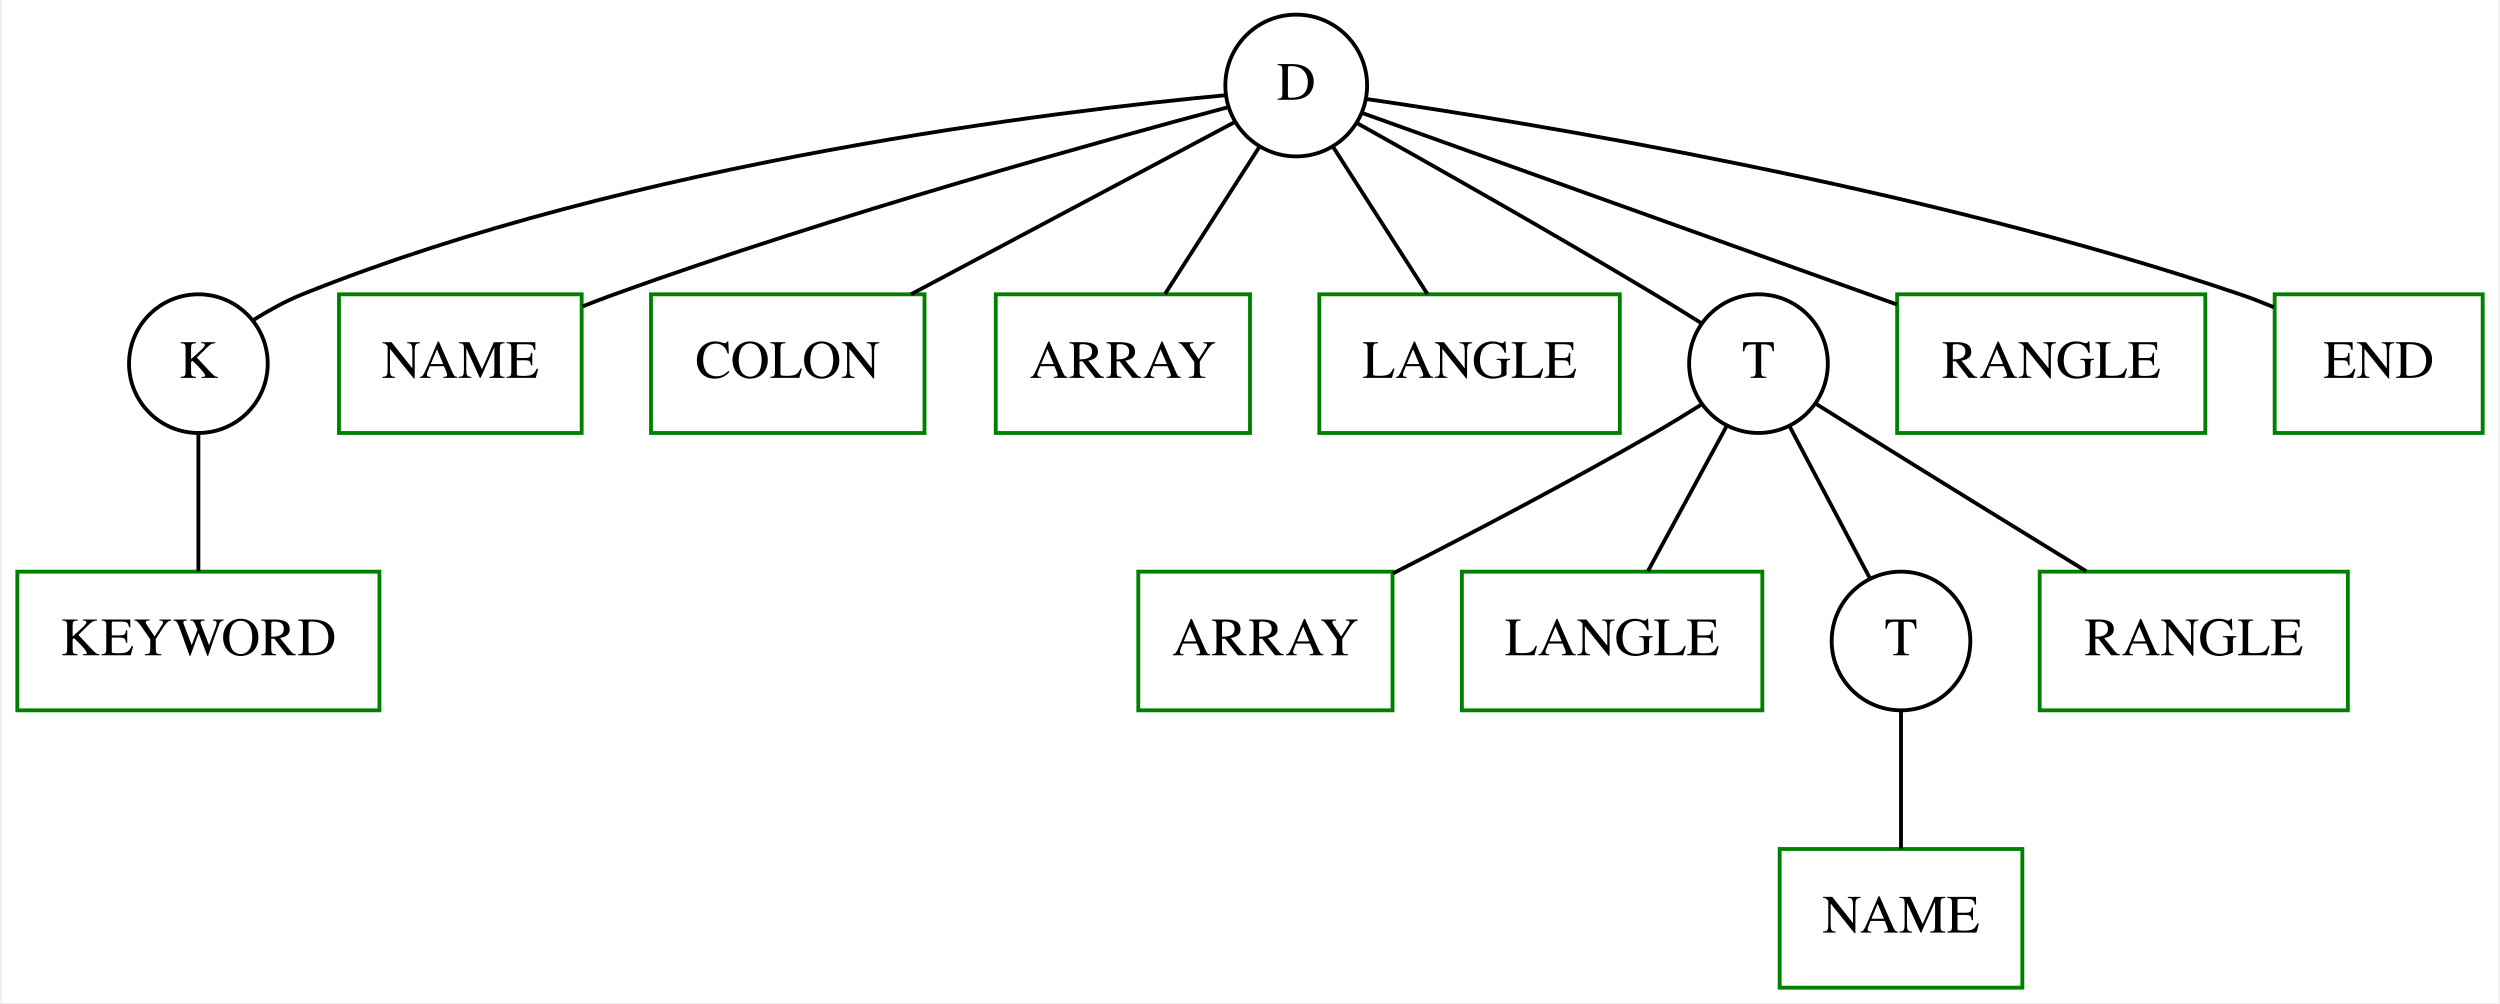
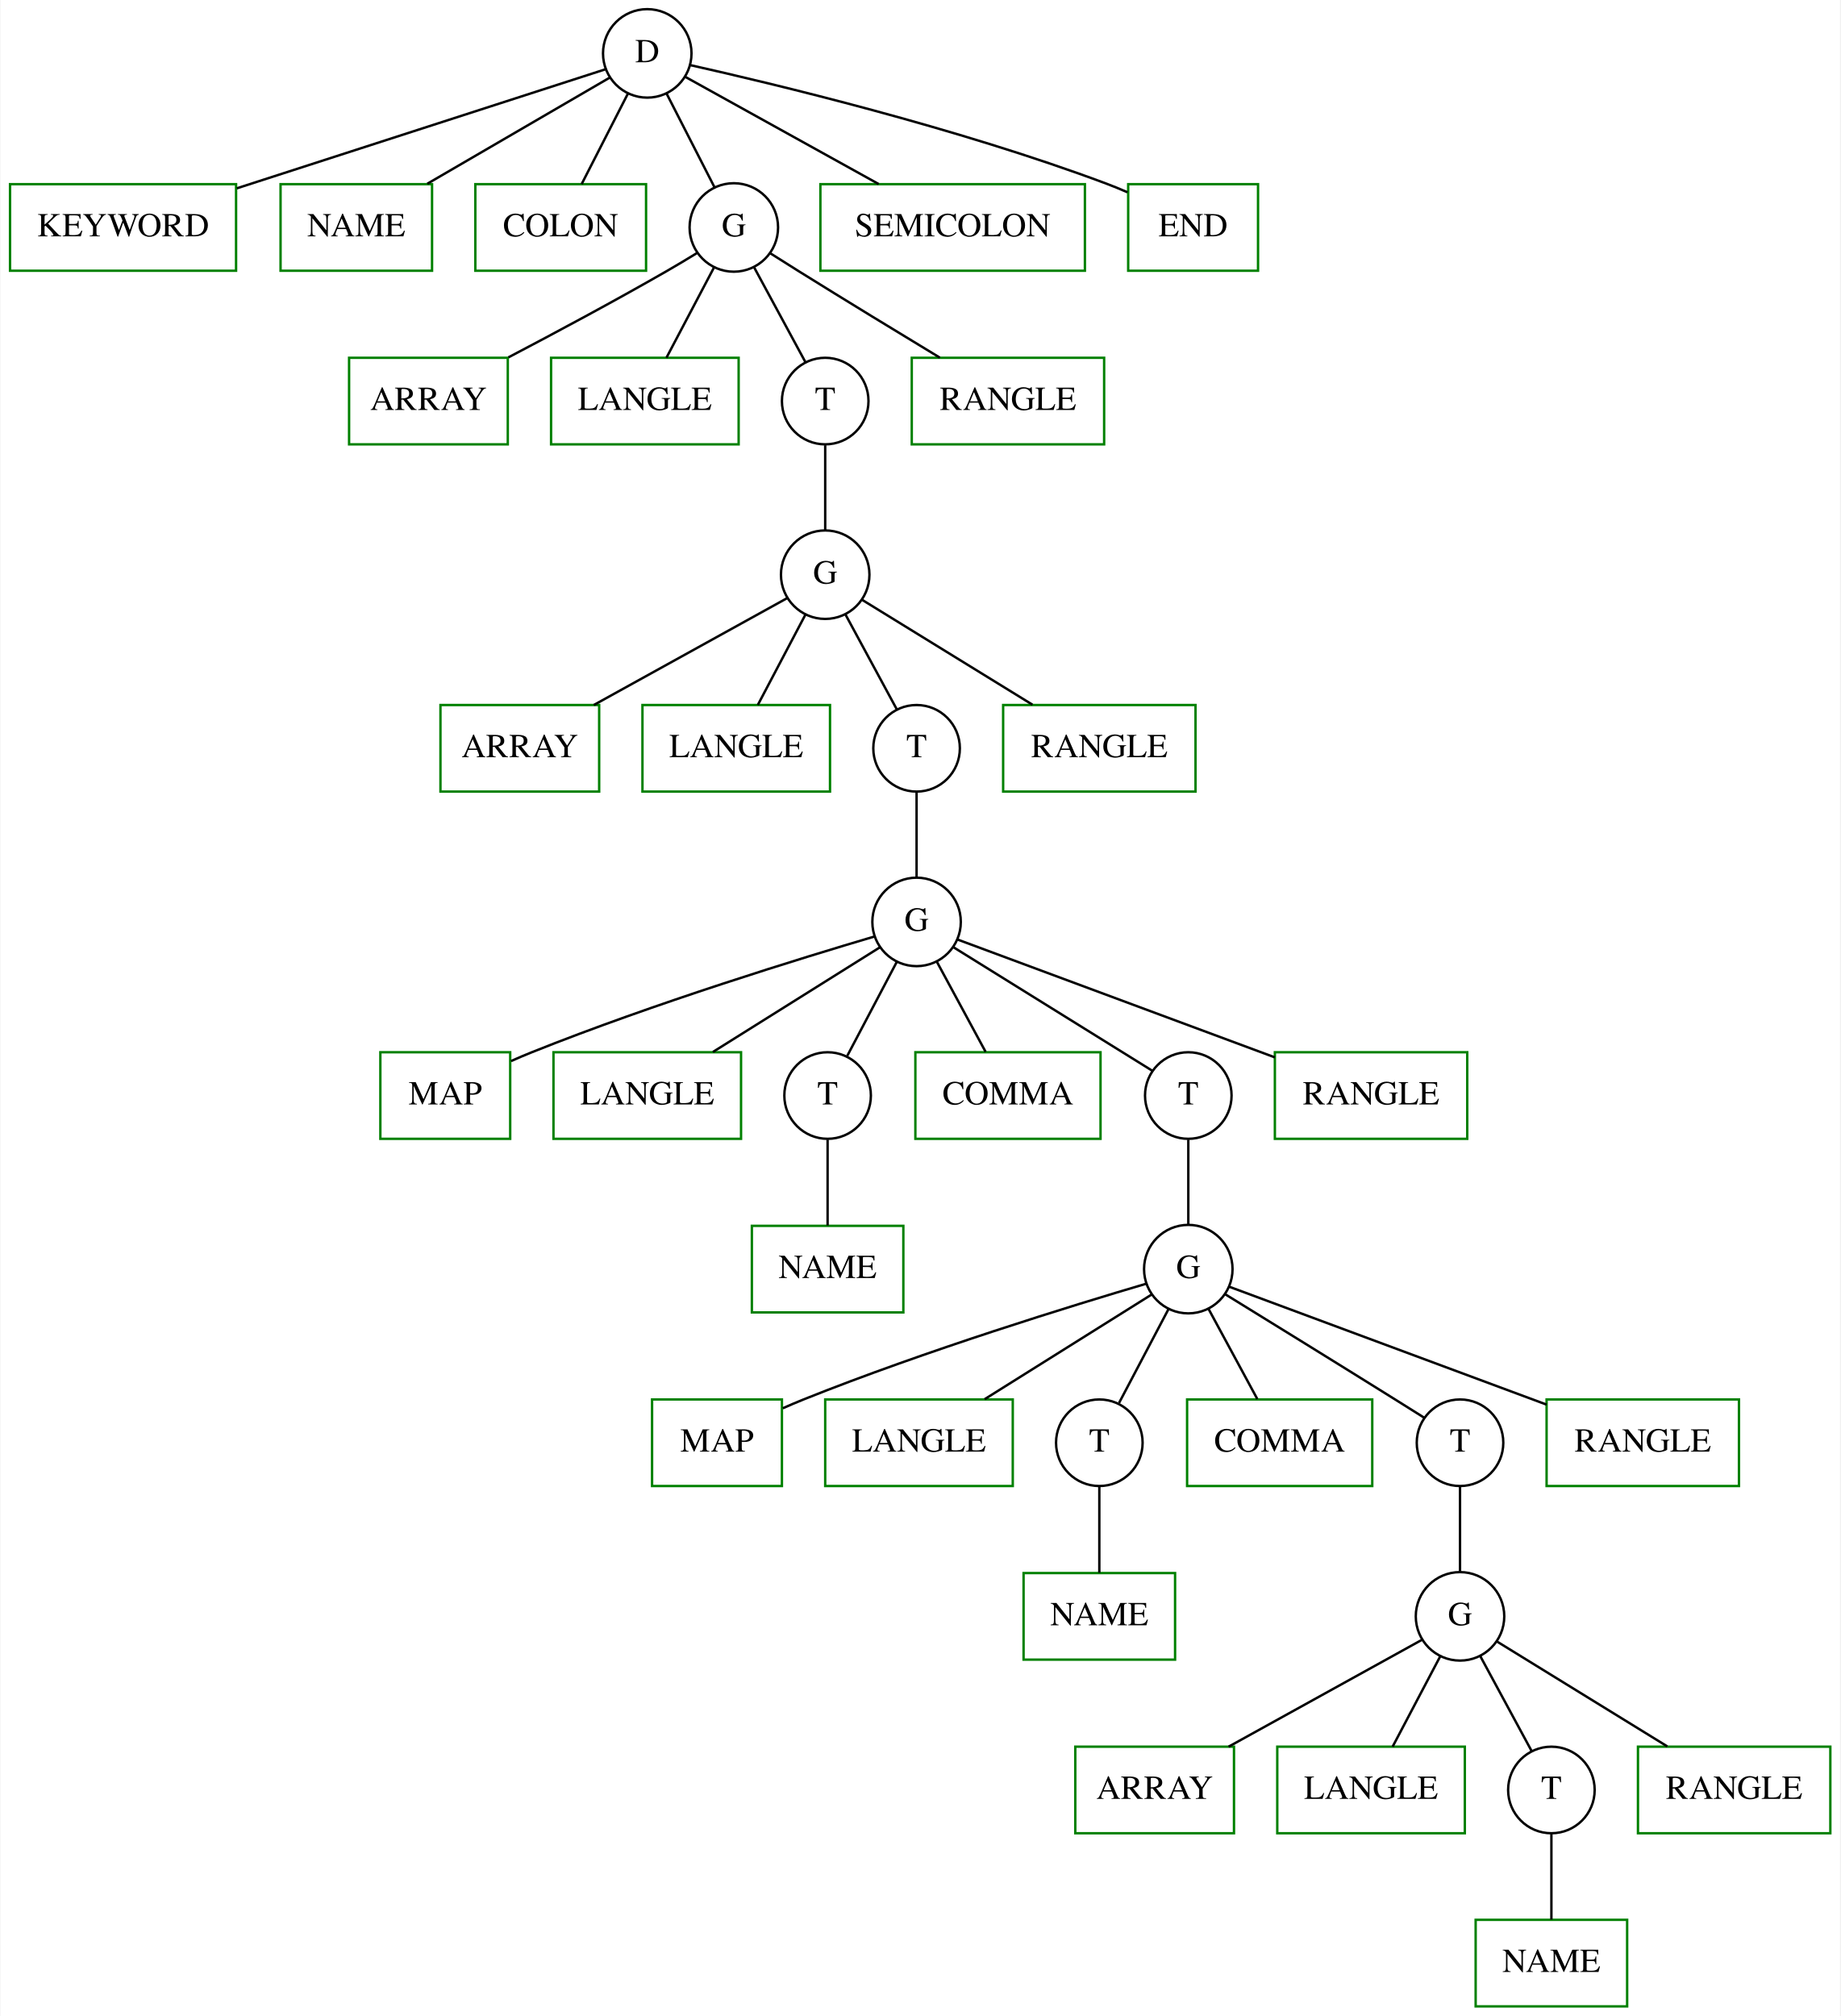
- <svg xmlns="http://www.w3.org/2000/svg" width="648pt" height="260pt" viewBox="0.00 0.00 648.00 260.40">
-   <g id="graph0" class="graph" transform="scale(1 1) rotate(0) translate(4 256.4)">
-     <polygon fill="white" stroke="transparent" points="-4,4 -4,-256.4 644,-256.4 644,4 -4,4" />
+ <svg xmlns="http://www.w3.org/2000/svg" width="765pt" height="838pt" viewBox="0.00 0.00 765.00 838.38">
+   <g id="graph0" class="graph" transform="scale(1 1) rotate(0) translate(4 834.38)">
+     <polygon fill="white" stroke="transparent" points="-4,4 -4,-834.38 761,-834.38 761,4 -4,4" />
    <g id="node1" class="node">
-       <ellipse fill="none" stroke="black" cx="332" cy="-234.2" rx="18.4" ry="18.4" />
-       <text text-anchor="middle" x="332" y="-230.5" font-family="Times,serif" font-size="14.00">D</text>
+       <ellipse fill="none" stroke="black" cx="265" cy="-812.18" rx="18.4" ry="18.4" />
+       <text text-anchor="middle" x="265" y="-808.48" font-family="Times,serif" font-size="14.00">D</text>
    </g>
    <g id="node2" class="node">
-       <ellipse fill="none" stroke="black" cx="47" cy="-162" rx="18" ry="18" />
-       <text text-anchor="middle" x="47" y="-158.3" font-family="Times,serif" font-size="14.00">K</text>
+       <polygon fill="none" stroke="green" points="94,-757.79 0,-757.79 0,-721.79 94,-721.79 94,-757.79" />
+       <text text-anchor="middle" x="47" y="-736.09" font-family="Times,serif" font-size="14.00">KEYWORD</text>
    </g>
    <g id="edge1" class="edge">
-       <path fill="none" stroke="black" d="M313.84,-231.7C270.79,-227.67 159.7,-214.49 74,-180 69.68,-178.26 65.29,-175.84 61.34,-173.36" />
+       <path fill="none" stroke="black" d="M247.89,-805.66C215.17,-795.09 142.67,-771.68 94.32,-756.07" />
+     </g>
+     <g id="node3" class="node">
+       <polygon fill="none" stroke="green" points="175.5,-757.79 112.5,-757.79 112.5,-721.79 175.5,-721.79 175.5,-757.79" />
+       <text text-anchor="middle" x="144" y="-736.09" font-family="Times,serif" font-size="14.00">NAME</text>
+     </g>
+     <g id="edge2" class="edge">
+       <path fill="none" stroke="black" d="M249.68,-802.27C230.6,-791.17 197.6,-771.97 173.54,-757.97" />
    </g>
    <g id="node4" class="node">
-       <polygon fill="none" stroke="green" points="146.5,-180 83.5,-180 83.5,-144 146.5,-144 146.5,-180" />
-       <text text-anchor="middle" x="115" y="-158.3" font-family="Times,serif" font-size="14.00">NAME</text>
+       <polygon fill="none" stroke="green" points="264.5,-757.79 193.5,-757.79 193.5,-721.79 264.5,-721.79 264.5,-757.79" />
+       <text text-anchor="middle" x="229" y="-736.09" font-family="Times,serif" font-size="14.00">COLON</text>
    </g>
    <g id="edge3" class="edge">
-       <path fill="none" stroke="black" d="M314.46,-228.61C282.43,-220.09 212.48,-200.78 155,-180 152.3,-179.03 149.53,-177.97 146.75,-176.87" />
+       <path fill="none" stroke="black" d="M257.01,-795.56C251.29,-784.38 243.6,-769.34 237.72,-757.84" />
    </g>
    <g id="node5" class="node">
-       <polygon fill="none" stroke="green" points="235.5,-180 164.5,-180 164.5,-144 235.5,-144 235.5,-180" />
-       <text text-anchor="middle" x="200" y="-158.3" font-family="Times,serif" font-size="14.00">COLON</text>
+       <ellipse fill="none" stroke="black" cx="301" cy="-739.79" rx="18.4" ry="18.4" />
+       <text text-anchor="middle" x="301" y="-736.09" font-family="Times,serif" font-size="14.00">G</text>
    </g>
    <g id="edge4" class="edge">
-       <path fill="none" stroke="black" d="M316.34,-224.87C295.65,-213.87 258.7,-194.22 231.99,-180.01" />
+       <path fill="none" stroke="black" d="M272.99,-795.56C278.96,-783.89 287.07,-768.02 293.03,-756.37" />
+     </g>
+     <g id="node37" class="node">
+       <polygon fill="none" stroke="green" points="447,-757.79 337,-757.79 337,-721.79 447,-721.79 447,-757.79" />
+       <text text-anchor="middle" x="392" y="-736.09" font-family="Times,serif" font-size="14.00">SEMICOLON</text>
+     </g>
+     <g id="edge36" class="edge">
+       <path fill="none" stroke="black" d="M280.57,-802.55C300.58,-791.46 335.75,-771.97 361.24,-757.84" />
+     </g>
+     <g id="node38" class="node">
+       <polygon fill="none" stroke="green" points="519,-757.79 465,-757.79 465,-721.79 519,-721.79 519,-757.79" />
+       <text text-anchor="middle" x="492" y="-736.09" font-family="Times,serif" font-size="14.00">END</text>
+     </g>
+     <g id="edge37" class="edge">
+       <path fill="none" stroke="black" d="M282.71,-807.34C316.82,-799.7 393.79,-781.3 456,-757.98 458.85,-756.91 461.79,-755.7 464.7,-754.43" />
    </g>
    <g id="node6" class="node">
-       <polygon fill="none" stroke="green" points="320,-180 254,-180 254,-144 320,-144 320,-180" />
-       <text text-anchor="middle" x="287" y="-158.3" font-family="Times,serif" font-size="14.00">ARRAY</text>
+       <polygon fill="none" stroke="green" points="207,-685.59 141,-685.59 141,-649.59 207,-649.59 207,-685.59" />
+       <text text-anchor="middle" x="174" y="-663.89" font-family="Times,serif" font-size="14.00">ARRAY</text>
    </g>
    <g id="edge5" class="edge">
-       <path fill="none" stroke="black" d="M322.46,-218.31C315.28,-207.12 305.45,-191.78 297.95,-180.09" />
+       <path fill="none" stroke="black" d="M285.99,-729.34C281.81,-726.77 277.25,-724.03 273,-721.59 251.36,-709.16 226.61,-695.91 207.27,-685.77" />
    </g>
    <g id="node7" class="node">
-       <polygon fill="none" stroke="green" points="416,-180 338,-180 338,-144 416,-144 416,-180" />
-       <text text-anchor="middle" x="377" y="-158.3" font-family="Times,serif" font-size="14.00">LANGLE</text>
+       <polygon fill="none" stroke="green" points="303,-685.59 225,-685.59 225,-649.59 303,-649.59 303,-685.59" />
+       <text text-anchor="middle" x="264" y="-663.89" font-family="Times,serif" font-size="14.00">LANGLE</text>
    </g>
    <g id="edge6" class="edge">
-       <path fill="none" stroke="black" d="M341.54,-218.31C348.72,-207.12 358.55,-191.78 366.05,-180.09" />
+       <path fill="none" stroke="black" d="M292.79,-723.21C286.91,-712.06 279.01,-697.06 272.97,-685.6" />
    </g>
    <g id="node8" class="node">
-       <ellipse fill="none" stroke="black" cx="452" cy="-162" rx="18" ry="18" />
-       <text text-anchor="middle" x="452" y="-158.3" font-family="Times,serif" font-size="14.00">T</text>
+       <ellipse fill="none" stroke="black" cx="339" cy="-667.59" rx="18" ry="18" />
+       <text text-anchor="middle" x="339" y="-663.89" font-family="Times,serif" font-size="14.00">T</text>
    </g>
    <g id="edge7" class="edge">
-       <path fill="none" stroke="black" d="M347.58,-224.55C366.15,-214.18 398.05,-196.18 425,-180 428.99,-177.6 433.27,-174.95 437.22,-172.47" />
+       <path fill="none" stroke="black" d="M309.25,-723.55C315.62,-711.78 324.4,-695.56 330.77,-683.79" />
+     </g>
+     <g id="node36" class="node">
+       <polygon fill="none" stroke="green" points="455,-685.59 375,-685.59 375,-649.59 455,-649.59 455,-685.59" />
+       <text text-anchor="middle" x="415" y="-663.89" font-family="Times,serif" font-size="14.00">RANGLE</text>
+     </g>
+     <g id="edge35" class="edge">
+       <path fill="none" stroke="black" d="M316.1,-729.09C319.97,-726.63 324.13,-724 328,-721.59 347.51,-709.43 369.64,-695.95 386.7,-685.63" />
+     </g>
+     <g id="node9" class="node">
+       <ellipse fill="none" stroke="black" cx="339" cy="-595.39" rx="18.4" ry="18.4" />
+       <text text-anchor="middle" x="339" y="-591.69" font-family="Times,serif" font-size="14.00">G</text>
+     </g>
+     <g id="edge8" class="edge">
+       <path fill="none" stroke="black" d="M339,-649.23C339,-638.52 339,-624.8 339,-614.03" />
+     </g>
+     <g id="node10" class="node">
+       <polygon fill="none" stroke="green" points="245,-541.19 179,-541.19 179,-505.19 245,-505.19 245,-541.19" />
+       <text text-anchor="middle" x="212" y="-519.49" font-family="Times,serif" font-size="14.00">ARRAY</text>
+     </g>
+     <g id="edge9" class="edge">
+       <path fill="none" stroke="black" d="M323.43,-585.78C303.42,-574.72 268.25,-555.28 242.76,-541.19" />
+     </g>
+     <g id="node11" class="node">
+       <polygon fill="none" stroke="green" points="341,-541.19 263,-541.19 263,-505.19 341,-505.19 341,-541.19" />
+       <text text-anchor="middle" x="302" y="-519.49" font-family="Times,serif" font-size="14.00">LANGLE</text>
+     </g>
+     <g id="edge10" class="edge">
+       <path fill="none" stroke="black" d="M330.79,-578.81C324.91,-567.66 317.01,-552.66 310.97,-541.2" />
+     </g>
+     <g id="node12" class="node">
+       <ellipse fill="none" stroke="black" cx="377" cy="-523.19" rx="18" ry="18" />
+       <text text-anchor="middle" x="377" y="-519.49" font-family="Times,serif" font-size="14.00">T</text>
+     </g>
+     <g id="edge11" class="edge">
+       <path fill="none" stroke="black" d="M347.25,-579.16C353.62,-567.38 362.4,-551.16 368.77,-539.39" />
+     </g>
+     <g id="node35" class="node">
+       <polygon fill="none" stroke="green" points="493,-541.19 413,-541.19 413,-505.19 493,-505.19 493,-541.19" />
+       <text text-anchor="middle" x="453" y="-519.49" font-family="Times,serif" font-size="14.00">RANGLE</text>
+     </g>
+     <g id="edge34" class="edge">
+       <path fill="none" stroke="black" d="M354.37,-584.92C372.49,-573.77 402.92,-555.03 425.21,-541.31" />
+     </g>
+     <g id="node13" class="node">
+       <ellipse fill="none" stroke="black" cx="377" cy="-450.99" rx="18.4" ry="18.4" />
+       <text text-anchor="middle" x="377" y="-447.29" font-family="Times,serif" font-size="14.00">G</text>
+     </g>
+     <g id="edge12" class="edge">
+       <path fill="none" stroke="black" d="M377,-504.84C377,-494.12 377,-480.4 377,-469.63" />
    </g>
    <g id="node14" class="node">
-       <polygon fill="none" stroke="green" points="568,-180 488,-180 488,-144 568,-144 568,-180" />
-       <text text-anchor="middle" x="528" y="-158.3" font-family="Times,serif" font-size="14.00">RANGLE</text>
+       <polygon fill="none" stroke="green" points="208,-396.79 154,-396.79 154,-360.79 208,-360.79 208,-396.79" />
+       <text text-anchor="middle" x="181" y="-375.09" font-family="Times,serif" font-size="14.00">MAP</text>
    </g>
    <g id="edge13" class="edge">
-       <path fill="none" stroke="black" d="M349.05,-227.09C379.79,-216.08 445.24,-192.64 487.89,-177.37" />
+       <path fill="none" stroke="black" d="M359.47,-444.92C329.77,-436.15 267.81,-417.15 217,-396.79 214.18,-395.66 211.26,-394.42 208.37,-393.13" />
    </g>
    <g id="node15" class="node">
-       <polygon fill="none" stroke="green" points="640,-180 586,-180 586,-144 640,-144 640,-180" />
-       <text text-anchor="middle" x="613" y="-158.3" font-family="Times,serif" font-size="14.00">END</text>
+       <polygon fill="none" stroke="green" points="304,-396.79 226,-396.79 226,-360.79 304,-360.79 304,-396.79" />
+       <text text-anchor="middle" x="265" y="-375.09" font-family="Times,serif" font-size="14.00">LANGLE</text>
    </g>
    <g id="edge14" class="edge">
-       <path fill="none" stroke="black" d="M349.9,-230.74C390.89,-224.8 494.37,-208.07 577,-180 579.88,-179.02 582.83,-177.88 585.75,-176.65" />
-     </g>
-     <g id="node3" class="node">
-       <polygon fill="none" stroke="green" points="94,-108 0,-108 0,-72 94,-72 94,-108" />
-       <text text-anchor="middle" x="47" y="-86.3" font-family="Times,serif" font-size="14.00">KEYWORD</text>
-     </g>
-     <g id="edge2" class="edge">
-       <path fill="none" stroke="black" d="M47,-143.7C47,-132.85 47,-118.92 47,-108.1" />
-     </g>
-     <g id="node9" class="node">
-       <polygon fill="none" stroke="green" points="357,-108 291,-108 291,-72 357,-72 357,-108" />
-       <text text-anchor="middle" x="324" y="-86.3" font-family="Times,serif" font-size="14.00">ARRAY</text>
-     </g>
-     <g id="edge8" class="edge">
-       <path fill="none" stroke="black" d="M437.27,-151.43C433.32,-148.95 429.03,-146.32 425,-144 402.69,-131.15 377,-117.68 357.1,-107.54" />
-     </g>
-     <g id="node10" class="node">
-       <polygon fill="none" stroke="green" points="453,-108 375,-108 375,-72 453,-72 453,-108" />
-       <text text-anchor="middle" x="414" y="-86.3" font-family="Times,serif" font-size="14.00">LANGLE</text>
-     </g>
-     <g id="edge9" class="edge">
-       <path fill="none" stroke="black" d="M443.75,-145.81C437.73,-134.71 429.55,-119.65 423.3,-108.13" />
-     </g>
-     <g id="node11" class="node">
-       <ellipse fill="none" stroke="black" cx="489" cy="-90" rx="18" ry="18" />
-       <text text-anchor="middle" x="489" y="-86.3" font-family="Times,serif" font-size="14.00">T</text>
-     </g>
-     <g id="edge10" class="edge">
-       <path fill="none" stroke="black" d="M460.03,-145.81C466.23,-134.07 474.79,-117.89 480.99,-106.16" />
-     </g>
-     <g id="node13" class="node">
-       <polygon fill="none" stroke="green" points="605,-108 525,-108 525,-72 605,-72 605,-108" />
-       <text text-anchor="middle" x="565" y="-86.3" font-family="Times,serif" font-size="14.00">RANGLE</text>
-     </g>
-     <g id="edge12" class="edge">
-       <path fill="none" stroke="black" d="M466.84,-151.62C470.79,-149.14 475.05,-146.46 479,-144 498.35,-131.94 520.23,-118.47 537.07,-108.12" />
-     </g>
-     <g id="node12" class="node">
-       <polygon fill="none" stroke="green" points="520.5,-36 457.5,-36 457.5,0 520.5,0 520.5,-36" />
-       <text text-anchor="middle" x="489" y="-14.3" font-family="Times,serif" font-size="14.00">NAME</text>
-     </g>
-     <g id="edge11" class="edge">
-       <path fill="none" stroke="black" d="M489,-71.7C489,-60.85 489,-46.92 489,-36.1" />
+       <path fill="none" stroke="black" d="M361.9,-440.52C344.1,-429.37 314.2,-410.63 292.31,-396.91" />
+     </g>
+     <g id="node16" class="node">
+       <ellipse fill="none" stroke="black" cx="340" cy="-378.79" rx="18" ry="18" />
+       <text text-anchor="middle" x="340" y="-375.09" font-family="Times,serif" font-size="14.00">T</text>
+     </g>
+     <g id="edge15" class="edge">
+       <path fill="none" stroke="black" d="M368.79,-434.41C362.66,-422.78 354.31,-406.95 348.19,-395.33" />
+     </g>
+     <g id="node18" class="node">
+       <polygon fill="none" stroke="green" points="453.5,-396.79 376.5,-396.79 376.5,-360.79 453.5,-360.79 453.5,-396.79" />
+       <text text-anchor="middle" x="415" y="-375.09" font-family="Times,serif" font-size="14.00">COMMA</text>
+     </g>
+     <g id="edge17" class="edge">
+       <path fill="none" stroke="black" d="M385.25,-434.76C391.27,-423.63 399.45,-408.53 405.7,-396.97" />
+     </g>
+     <g id="node19" class="node">
+       <ellipse fill="none" stroke="black" cx="490" cy="-378.79" rx="18" ry="18" />
+       <text text-anchor="middle" x="490" y="-375.09" font-family="Times,serif" font-size="14.00">T</text>
+     </g>
+     <g id="edge18" class="edge">
+       <path fill="none" stroke="black" d="M392.24,-440.52C413.93,-427.05 453.45,-402.5 475,-389.11" />
+     </g>
+     <g id="node34" class="node">
+       <polygon fill="none" stroke="green" points="606,-396.79 526,-396.79 526,-360.79 606,-360.79 606,-396.79" />
+       <text text-anchor="middle" x="566" y="-375.09" font-family="Times,serif" font-size="14.00">RANGLE</text>
+     </g>
+     <g id="edge33" class="edge">
+       <path fill="none" stroke="black" d="M393.77,-443.76C423.22,-432.82 484.99,-409.88 525.99,-394.66" />
+     </g>
+     <g id="node17" class="node">
+       <polygon fill="none" stroke="green" points="371.5,-324.6 308.5,-324.6 308.5,-288.6 371.5,-288.6 371.5,-324.6" />
+       <text text-anchor="middle" x="340" y="-302.9" font-family="Times,serif" font-size="14.00">NAME</text>
+     </g>
+     <g id="edge16" class="edge">
+       <path fill="none" stroke="black" d="M340,-360.44C340,-349.56 340,-335.59 340,-324.75" />
+     </g>
+     <g id="node20" class="node">
+       <ellipse fill="none" stroke="black" cx="490" cy="-306.6" rx="18.4" ry="18.4" />
+       <text text-anchor="middle" x="490" y="-302.9" font-family="Times,serif" font-size="14.00">G</text>
+     </g>
+     <g id="edge19" class="edge">
+       <path fill="none" stroke="black" d="M490,-360.44C490,-349.72 490,-336.01 490,-325.24" />
+     </g>
+     <g id="node21" class="node">
+       <polygon fill="none" stroke="green" points="321,-252.4 267,-252.4 267,-216.4 321,-216.4 321,-252.4" />
+       <text text-anchor="middle" x="294" y="-230.7" font-family="Times,serif" font-size="14.00">MAP</text>
+     </g>
+     <g id="edge20" class="edge">
+       <path fill="none" stroke="black" d="M472.47,-300.52C442.77,-291.76 380.81,-272.76 330,-252.4 327.18,-251.27 324.26,-250.02 321.37,-248.74" />
+     </g>
+     <g id="node22" class="node">
+       <polygon fill="none" stroke="green" points="417,-252.4 339,-252.4 339,-216.4 417,-216.4 417,-252.4" />
+       <text text-anchor="middle" x="378" y="-230.7" font-family="Times,serif" font-size="14.00">LANGLE</text>
+     </g>
+     <g id="edge21" class="edge">
+       <path fill="none" stroke="black" d="M474.9,-296.13C457.1,-284.98 427.2,-266.23 405.31,-252.51" />
+     </g>
+     <g id="node23" class="node">
+       <ellipse fill="none" stroke="black" cx="453" cy="-234.4" rx="18" ry="18" />
+       <text text-anchor="middle" x="453" y="-230.7" font-family="Times,serif" font-size="14.00">T</text>
+     </g>
+     <g id="edge22" class="edge">
+       <path fill="none" stroke="black" d="M481.79,-290.02C475.66,-278.38 467.31,-262.56 461.19,-250.93" />
+     </g>
+     <g id="node25" class="node">
+       <polygon fill="none" stroke="green" points="566.5,-252.4 489.5,-252.4 489.5,-216.4 566.5,-216.4 566.5,-252.4" />
+       <text text-anchor="middle" x="528" y="-230.7" font-family="Times,serif" font-size="14.00">COMMA</text>
+     </g>
+     <g id="edge24" class="edge">
+       <path fill="none" stroke="black" d="M498.25,-290.36C504.27,-279.23 512.45,-264.13 518.7,-252.57" />
+     </g>
+     <g id="node26" class="node">
+       <ellipse fill="none" stroke="black" cx="603" cy="-234.4" rx="18" ry="18" />
+       <text text-anchor="middle" x="603" y="-230.7" font-family="Times,serif" font-size="14.00">T</text>
+     </g>
+     <g id="edge25" class="edge">
+       <path fill="none" stroke="black" d="M505.25,-296.21C522.46,-285.61 551.28,-267.83 576,-252.4 579.95,-249.93 584.21,-247.26 588.16,-244.77" />
+     </g>
+     <g id="node33" class="node">
+       <polygon fill="none" stroke="green" points="719,-252.4 639,-252.4 639,-216.4 719,-216.4 719,-252.4" />
+       <text text-anchor="middle" x="679" y="-230.7" font-family="Times,serif" font-size="14.00">RANGLE</text>
+     </g>
+     <g id="edge32" class="edge">
+       <path fill="none" stroke="black" d="M506.77,-299.37C536.22,-288.43 597.99,-265.48 638.99,-250.26" />
+     </g>
+     <g id="node24" class="node">
+       <polygon fill="none" stroke="green" points="484.5,-180.2 421.5,-180.2 421.5,-144.2 484.5,-144.2 484.5,-180.2" />
+       <text text-anchor="middle" x="453" y="-158.5" font-family="Times,serif" font-size="14.00">NAME</text>
+     </g>
+     <g id="edge23" class="edge">
+       <path fill="none" stroke="black" d="M453,-216.04C453,-205.16 453,-191.19 453,-180.35" />
+     </g>
+     <g id="node27" class="node">
+       <ellipse fill="none" stroke="black" cx="603" cy="-162.2" rx="18.4" ry="18.4" />
+       <text text-anchor="middle" x="603" y="-158.5" font-family="Times,serif" font-size="14.00">G</text>
+     </g>
+     <g id="edge26" class="edge">
+       <path fill="none" stroke="black" d="M603,-216.04C603,-205.33 603,-191.61 603,-180.84" />
+     </g>
+     <g id="node28" class="node">
+       <polygon fill="none" stroke="green" points="509,-108 443,-108 443,-72 509,-72 509,-108" />
+       <text text-anchor="middle" x="476" y="-86.3" font-family="Times,serif" font-size="14.00">ARRAY</text>
+     </g>
+     <g id="edge27" class="edge">
+       <path fill="none" stroke="black" d="M587.43,-152.59C567.42,-141.53 532.25,-122.09 506.76,-108" />
+     </g>
+     <g id="node29" class="node">
+       <polygon fill="none" stroke="green" points="605,-108 527,-108 527,-72 605,-72 605,-108" />
+       <text text-anchor="middle" x="566" y="-86.3" font-family="Times,serif" font-size="14.00">LANGLE</text>
+     </g>
+     <g id="edge28" class="edge">
+       <path fill="none" stroke="black" d="M594.79,-145.62C588.91,-134.47 581.01,-119.47 574.97,-108.01" />
+     </g>
+     <g id="node30" class="node">
+       <ellipse fill="none" stroke="black" cx="641" cy="-90" rx="18" ry="18" />
+       <text text-anchor="middle" x="641" y="-86.3" font-family="Times,serif" font-size="14.00">T</text>
+     </g>
+     <g id="edge29" class="edge">
+       <path fill="none" stroke="black" d="M611.25,-145.97C617.62,-134.19 626.4,-117.97 632.77,-106.2" />
+     </g>
+     <g id="node32" class="node">
+       <polygon fill="none" stroke="green" points="757,-108 677,-108 677,-72 757,-72 757,-108" />
+       <text text-anchor="middle" x="717" y="-86.3" font-family="Times,serif" font-size="14.00">RANGLE</text>
+     </g>
+     <g id="edge31" class="edge">
+       <path fill="none" stroke="black" d="M618.37,-151.73C636.49,-140.58 666.92,-121.84 689.21,-108.11" />
+     </g>
+     <g id="node31" class="node">
+       <polygon fill="none" stroke="green" points="672.5,-36 609.5,-36 609.5,0 672.5,0 672.5,-36" />
+       <text text-anchor="middle" x="641" y="-14.3" font-family="Times,serif" font-size="14.00">NAME</text>
+     </g>
+     <g id="edge30" class="edge">
+       <path fill="none" stroke="black" d="M641,-71.7C641,-60.85 641,-46.92 641,-36.1" />
    </g>
  </g>
</svg>
